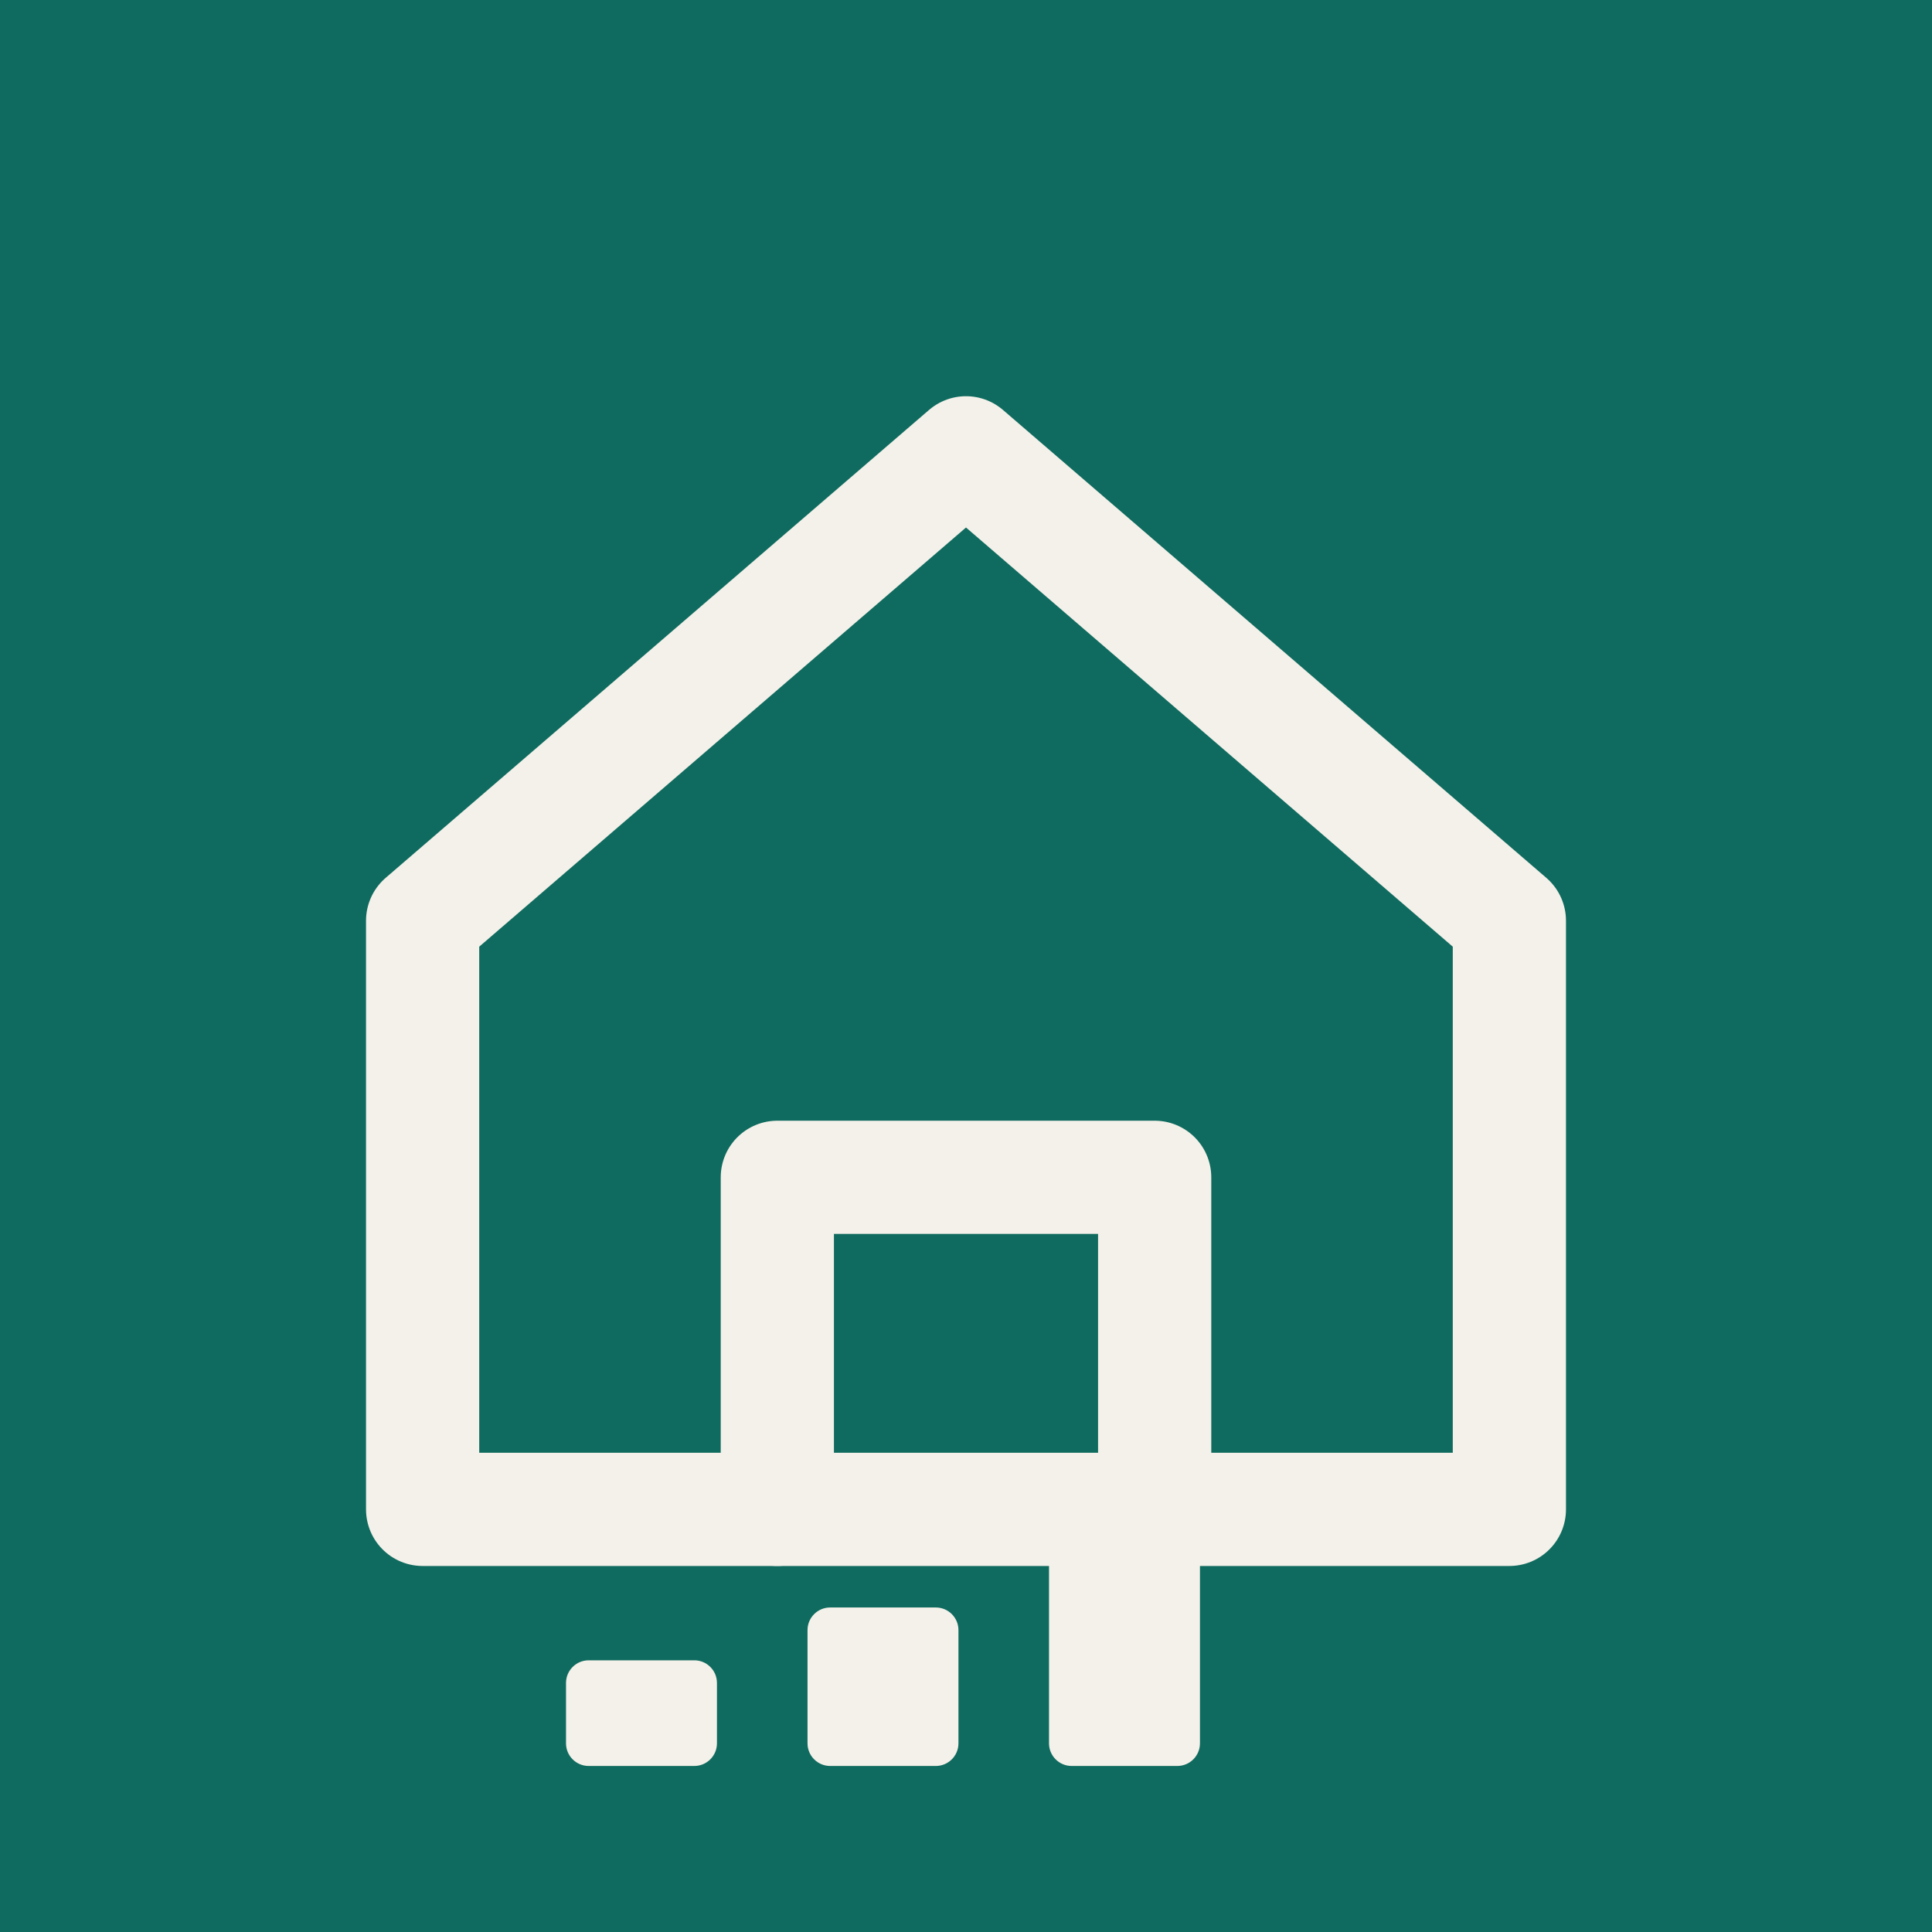
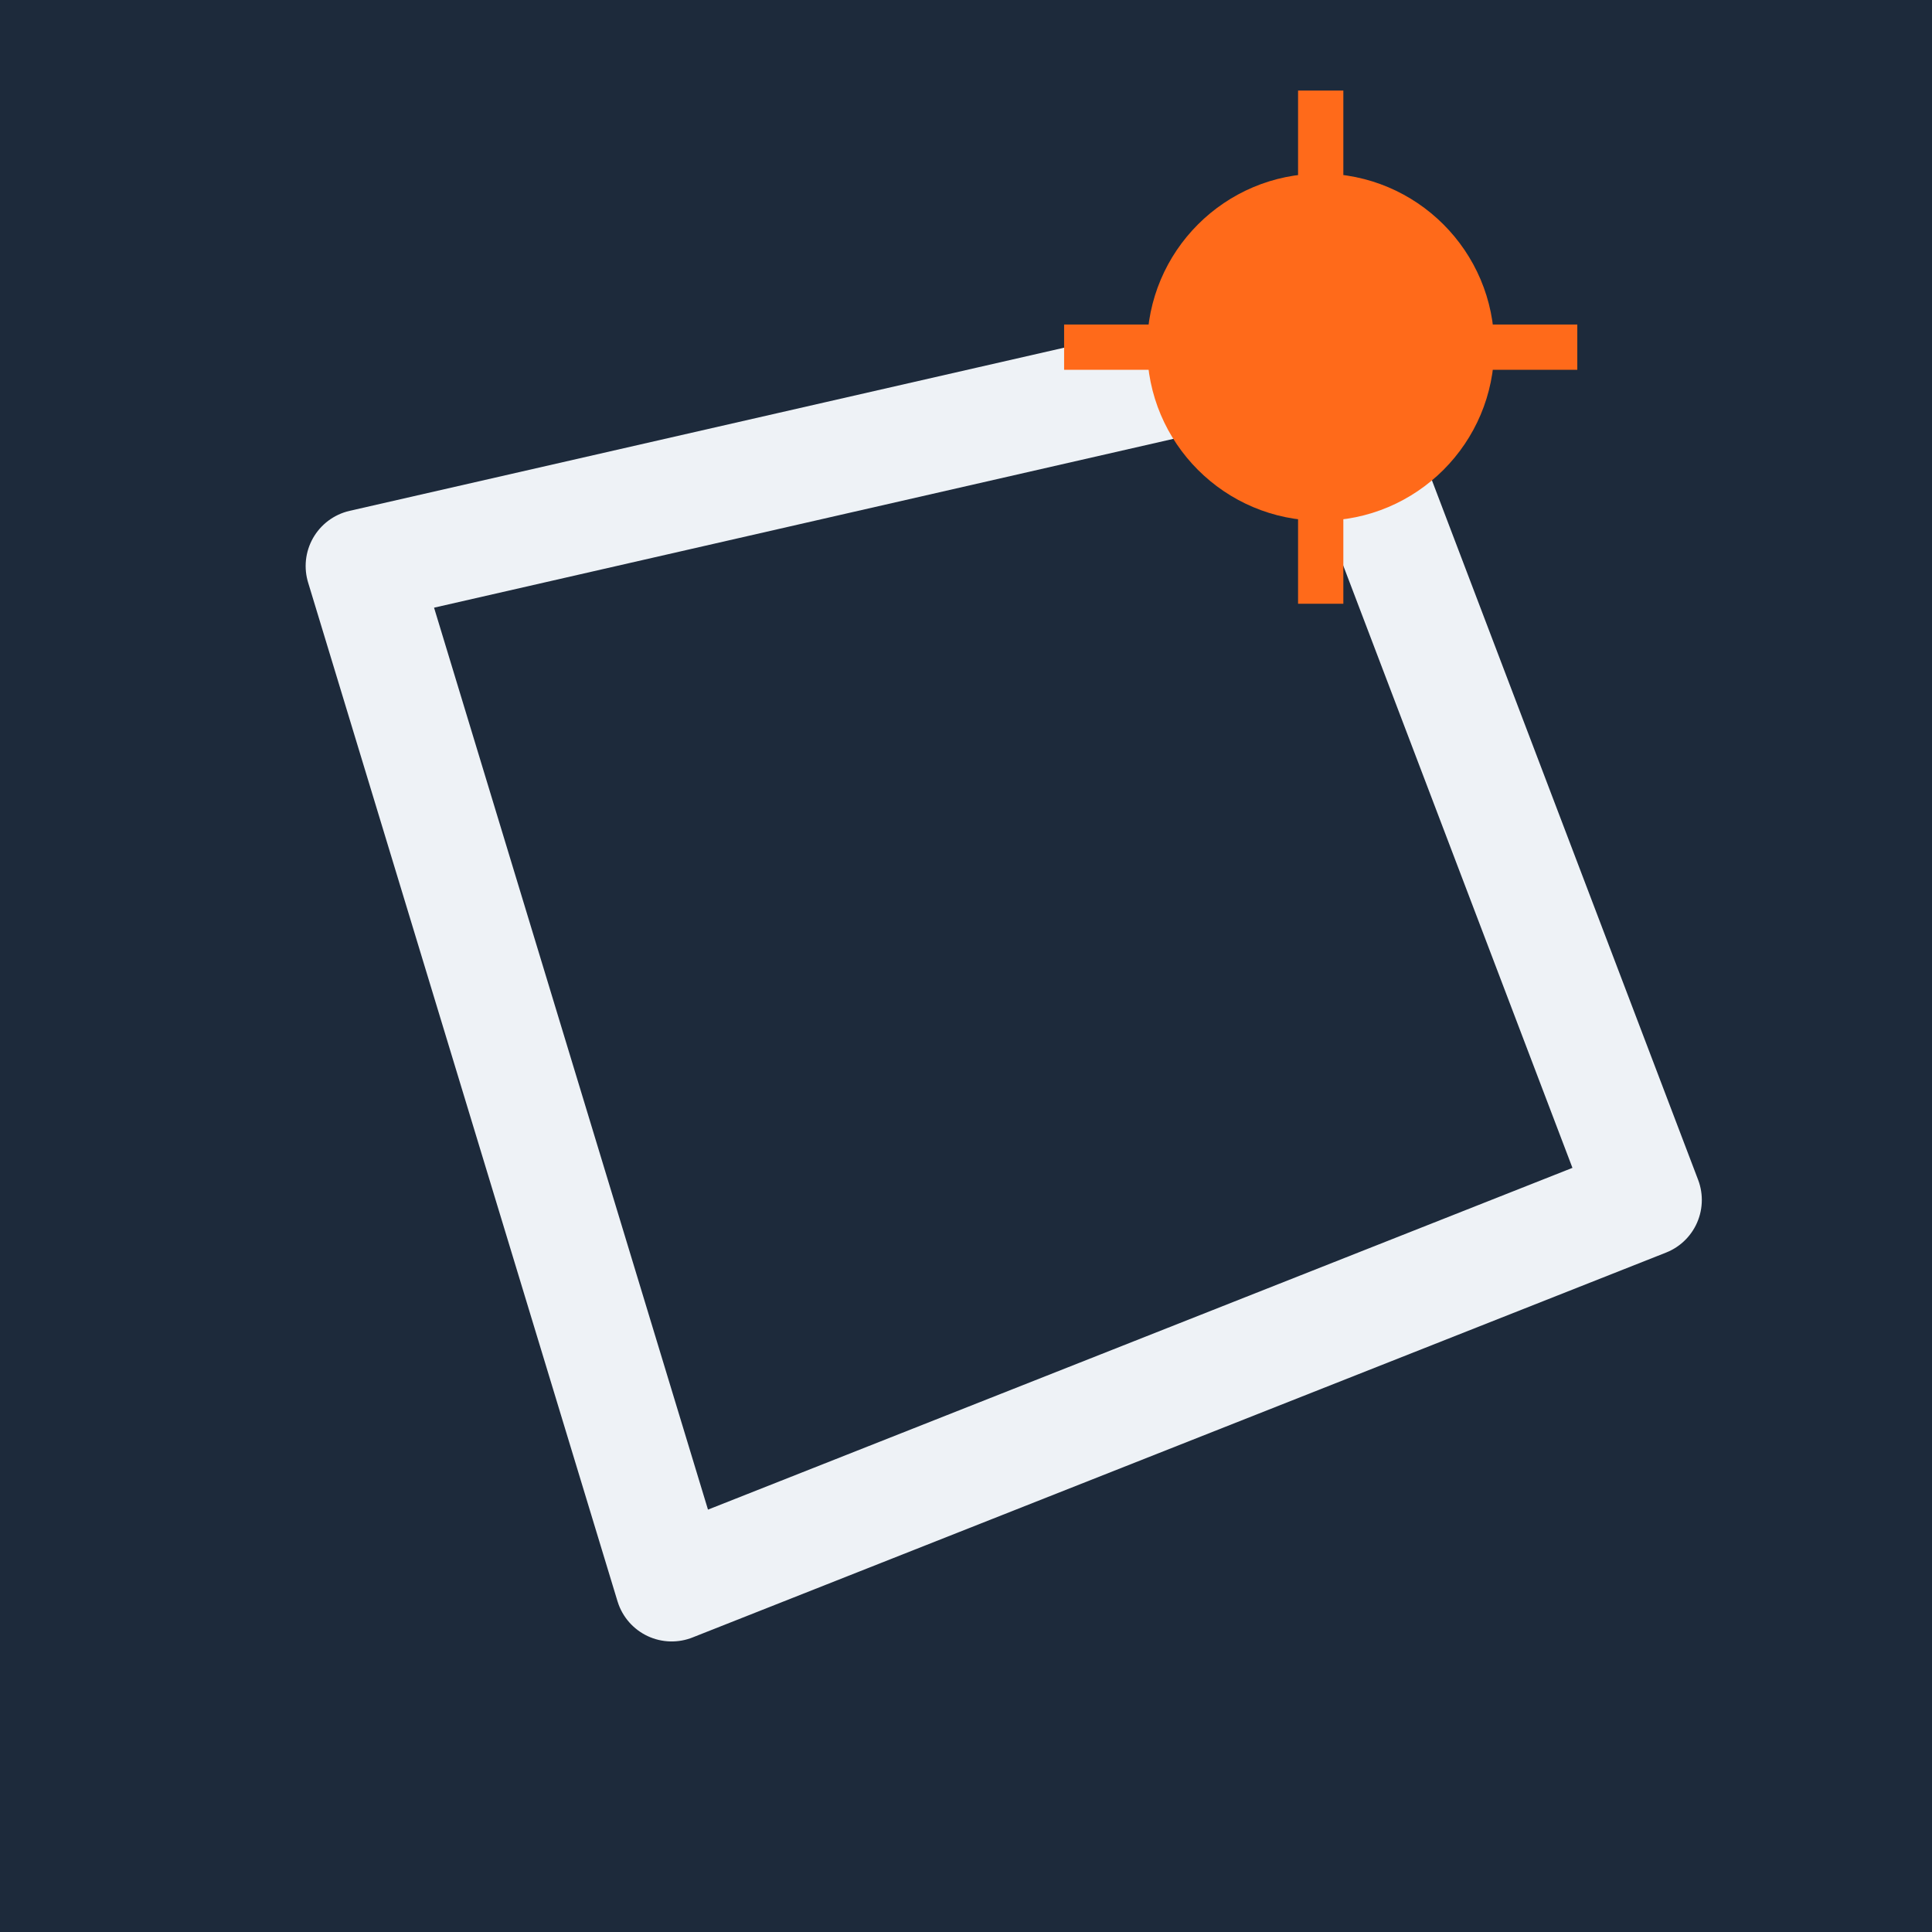
<svg xmlns="http://www.w3.org/2000/svg" viewBox="0 0 512 512">
-   <rect width="512" height="512" fill="#0f6b5f" />
-   <g fill="none" stroke="#f4f1ea" stroke-width="30" stroke-linecap="round" stroke-linejoin="round">
-     <path d="M112 244L256 120l144 124v156H112z" />
-     <path d="M206 400V312h100v88" />
-   </g>
-   <g fill="#f4f1ea">
-     <rect x="150" y="440" width="40" height="28" rx="6" />
-     <rect x="214" y="426" width="40" height="42" rx="6" />
-     <rect x="278" y="406" width="40" height="62" rx="6" />
-   </g>
+   <rect width="512" height="512" fill="#1d2a3b" />
+   <path d="M96 150 L350 92 L436 318 L178 420 Z" fill="none" stroke="#eef2f6" stroke-width="30" stroke-linejoin="round" />
+   <circle cx="350" cy="92" r="46" fill="#ff6a1a" />
+   <path d="M350 24V160M282 92H418" stroke="#ff6a1a" stroke-width="12" />
</svg>
